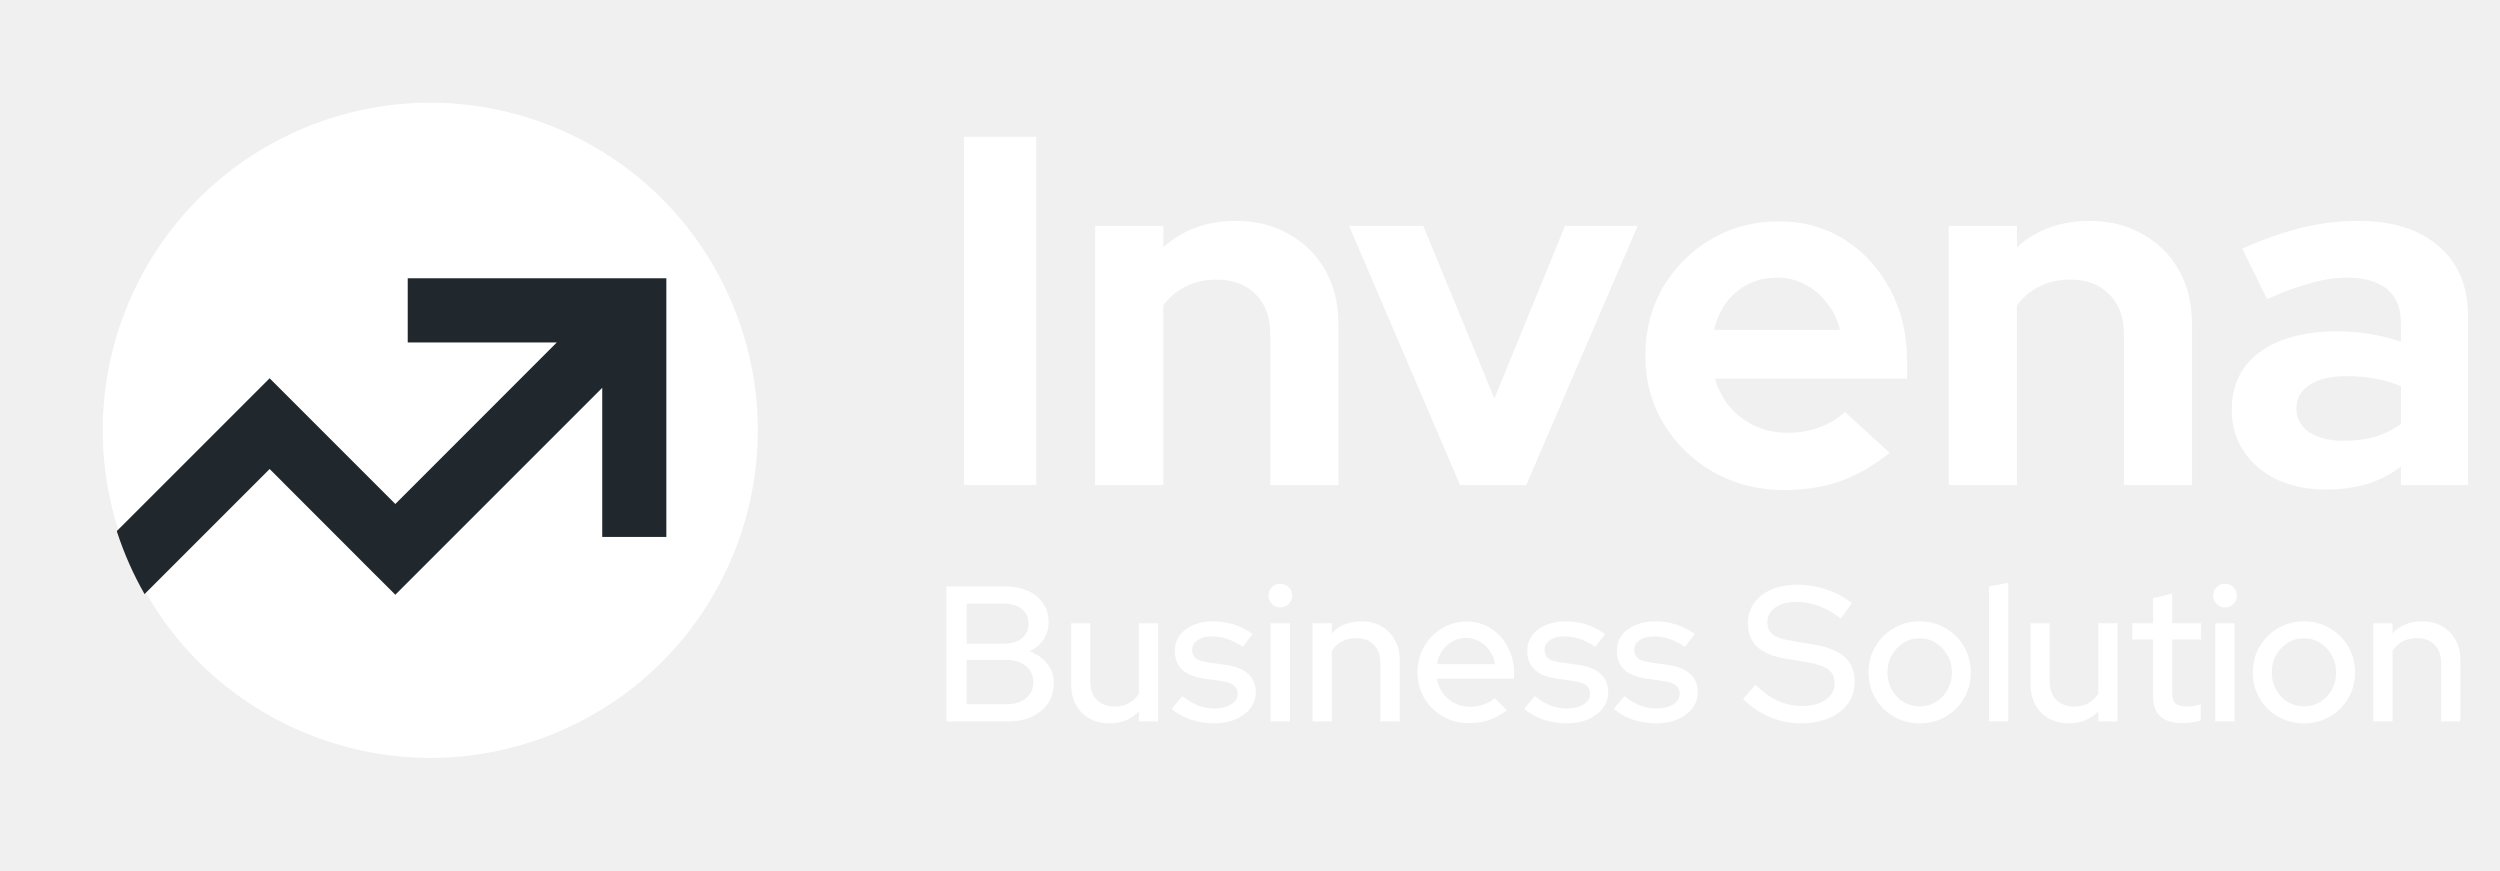
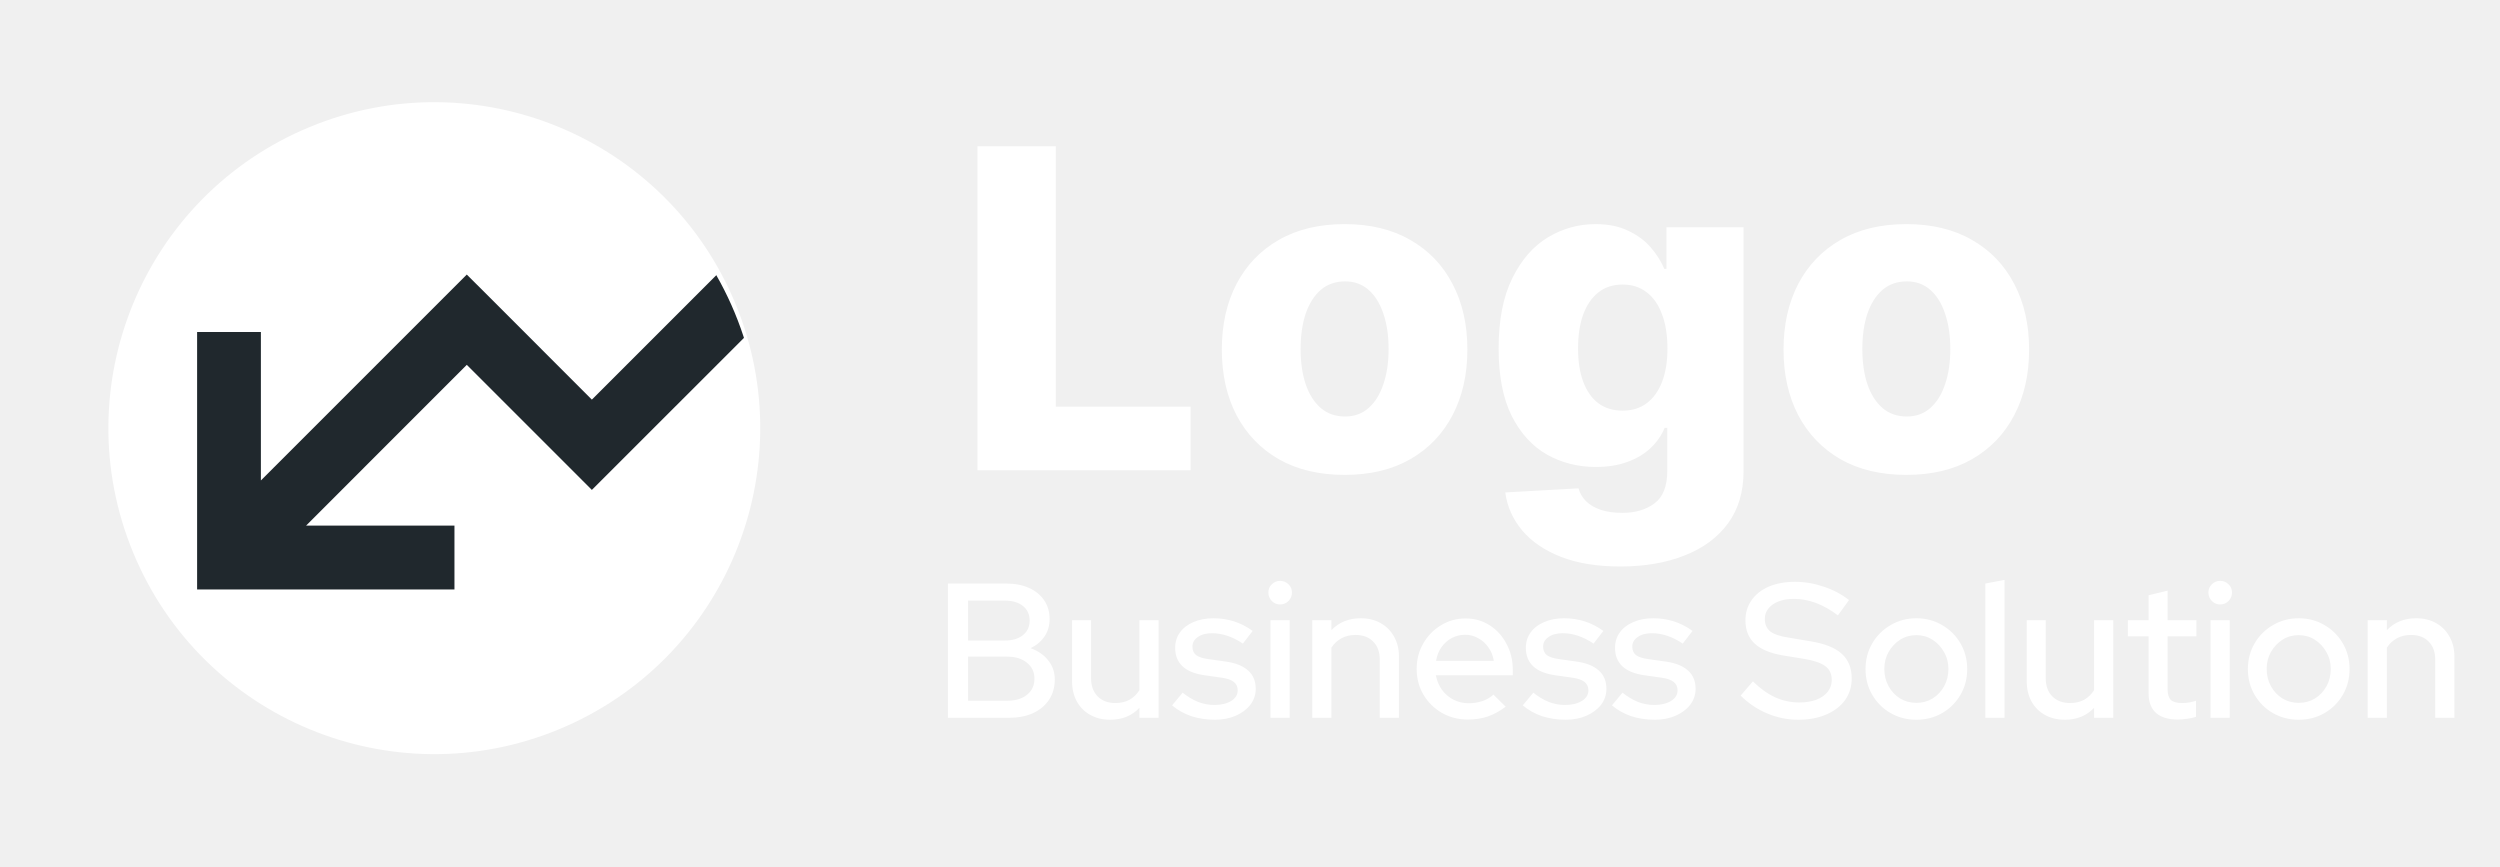
- <svg xmlns="http://www.w3.org/2000/svg" width="201" height="70" viewBox="0 0 201 70" fill="none">
-   <path d="M44.671 58.925C58.104 53.36 64.482 37.957 58.917 24.52C53.351 11.084 37.949 4.702 24.515 10.266C11.082 15.831 4.703 31.234 10.269 44.671C15.835 58.108 31.237 64.489 44.671 58.925Z" fill="white" />
-   <mask id="mask0_932_41" style="mask-type:luminance" maskUnits="userSpaceOnUse" x="8" y="8" width="54" height="54">
-     <path d="M44.726 59.059C58.234 53.464 64.647 37.975 59.051 24.464C53.454 10.953 37.967 4.536 24.459 10.131C10.95 15.727 4.537 31.216 10.134 44.727C15.73 58.238 31.218 64.655 44.726 59.059Z" fill="white" />
+ <svg xmlns="http://www.w3.org/2000/svg" width="202" height="70" viewBox="0 0 202 70" fill="none">
+   <path d="M45.17 58.925C58.604 53.36 64.982 37.957 59.416 24.52C53.851 11.084 38.449 4.702 25.015 10.267C11.581 15.831 5.203 31.235 10.769 44.671C16.335 58.108 31.737 64.489 45.17 58.925Z" fill="white" />
+   <mask id="mask0_299_732" style="mask-type:luminance" maskUnits="userSpaceOnUse" x="8" y="8" width="54" height="54">
+     <path d="M24.775 10.94C11.267 16.536 4.853 32.025 10.45 45.536C16.046 59.047 31.534 65.464 45.042 59.868C58.55 54.273 64.963 38.784 59.367 25.273C53.77 11.762 38.283 5.345 24.775 10.94Z" fill="white" />
  </mask>
-   <g mask="url(#mask0_932_41)">
-     <path fill-rule="evenodd" clip-rule="evenodd" d="M48.42 31.18L31.784 47.816L29.957 45.995L21.678 37.709L7.331 52.056L3.684 48.403L21.678 30.414L23.499 32.235L31.784 40.521L44.767 27.532H32.781V22.372H53.574V43.172H48.42V31.18Z" fill="#20282D" />
+   <g mask="url(#mask0_299_732)">
+     <path fill-rule="evenodd" clip-rule="evenodd" d="M21.08 38.82L37.716 22.184L39.543 24.005L47.822 32.29L62.169 17.943L65.817 21.597L47.822 39.585L46.002 37.764L37.716 29.479L24.733 42.468H36.72V47.627H15.926V26.828H21.08V38.82Z" fill="#20282D" />
  </g>
-   <path d="M77.512 39V11H83.312V39H77.512ZM88.051 39V18.16H93.531V19.88C95.104 18.467 97.051 17.76 99.371 17.76C100.997 17.76 102.424 18.12 103.651 18.84C104.904 19.533 105.877 20.507 106.571 21.76C107.264 22.987 107.611 24.427 107.611 26.08V39H102.131V26.88C102.131 25.52 101.744 24.453 100.971 23.68C100.197 22.88 99.144 22.48 97.811 22.48C96.877 22.48 96.051 22.667 95.331 23.04C94.611 23.387 94.011 23.893 93.531 24.56V39H88.051ZM117.389 39L108.469 18.16H114.429L120.149 32.04L125.829 18.16H131.669L122.709 39H117.389ZM143.446 39.4C141.366 39.4 139.473 38.92 137.766 37.96C136.086 37 134.753 35.707 133.766 34.08C132.779 32.453 132.286 30.627 132.286 28.6C132.286 26.573 132.753 24.747 133.686 23.12C134.646 21.493 135.939 20.2 137.566 19.24C139.193 18.28 141.006 17.8 143.006 17.8C145.006 17.8 146.779 18.293 148.326 19.28C149.873 20.267 151.086 21.6 151.966 23.28C152.873 24.96 153.326 26.867 153.326 29V30.44H137.886C138.126 31.267 138.513 32.013 139.046 32.68C139.606 33.347 140.286 33.867 141.086 34.24C141.913 34.613 142.793 34.8 143.726 34.8C144.659 34.8 145.513 34.653 146.286 34.36C147.086 34.067 147.766 33.653 148.326 33.12L151.926 36.4C150.646 37.44 149.326 38.2 147.966 38.68C146.633 39.16 145.126 39.4 143.446 39.4ZM137.806 26.52H147.926C147.739 25.693 147.393 24.973 146.886 24.36C146.406 23.72 145.819 23.227 145.126 22.88C144.459 22.507 143.713 22.32 142.886 22.32C142.033 22.32 141.259 22.493 140.566 22.84C139.873 23.187 139.286 23.68 138.806 24.32C138.353 24.933 138.019 25.667 137.806 26.52ZM156.683 39V18.16H162.163V19.88C163.737 18.467 165.683 17.76 168.003 17.76C169.63 17.76 171.057 18.12 172.283 18.84C173.537 19.533 174.51 20.507 175.203 21.76C175.897 22.987 176.243 24.427 176.243 26.08V39H170.763V26.88C170.763 25.52 170.377 24.453 169.603 23.68C168.83 22.88 167.777 22.48 166.443 22.48C165.51 22.48 164.683 22.667 163.963 23.04C163.243 23.387 162.643 23.893 162.163 24.56V39H156.683ZM187.034 39.36C185.541 39.36 184.221 39.093 183.074 38.56C181.928 38 181.034 37.24 180.394 36.28C179.754 35.32 179.434 34.213 179.434 32.96C179.434 30.96 180.181 29.413 181.674 28.32C183.194 27.2 185.274 26.64 187.914 26.64C189.728 26.64 191.434 26.92 193.034 27.48V25.96C193.034 24.76 192.661 23.853 191.914 23.24C191.168 22.627 190.074 22.32 188.634 22.32C187.754 22.32 186.808 22.467 185.794 22.76C184.781 23.027 183.608 23.453 182.274 24.04L180.274 20C181.928 19.253 183.501 18.693 184.994 18.32C186.514 17.947 188.034 17.76 189.554 17.76C192.354 17.76 194.528 18.44 196.074 19.8C197.648 21.133 198.434 23.027 198.434 25.48V39H193.034V37.52C192.181 38.16 191.261 38.627 190.274 38.92C189.288 39.213 188.208 39.36 187.034 39.36ZM184.634 32.84C184.634 33.64 184.981 34.28 185.674 34.76C186.368 35.213 187.288 35.44 188.434 35.44C189.341 35.44 190.181 35.333 190.954 35.12C191.728 34.88 192.421 34.533 193.034 34.08V31.04C192.368 30.773 191.674 30.573 190.954 30.44C190.234 30.307 189.461 30.24 188.634 30.24C187.381 30.24 186.394 30.48 185.674 30.96C184.981 31.413 184.634 32.04 184.634 32.84Z" fill="white" />
-   <path d="M76.093 58V47.15H80.789C81.502 47.15 82.122 47.269 82.649 47.507C83.176 47.744 83.584 48.08 83.874 48.514C84.163 48.938 84.308 49.439 84.308 50.017C84.308 50.544 84.173 51.01 83.905 51.413C83.636 51.816 83.259 52.136 82.773 52.373C83.383 52.59 83.858 52.921 84.199 53.365C84.55 53.8 84.726 54.311 84.726 54.9C84.726 55.53 84.571 56.078 84.261 56.543C83.951 57.008 83.517 57.37 82.959 57.628C82.401 57.876 81.745 58 80.991 58H76.093ZM77.72 51.754H80.696C81.306 51.754 81.791 51.609 82.153 51.319C82.515 51.03 82.696 50.638 82.696 50.142C82.696 49.645 82.515 49.253 82.153 48.964C81.791 48.674 81.306 48.529 80.696 48.529H77.72V51.754ZM77.72 56.62H80.867C81.549 56.62 82.086 56.46 82.479 56.14C82.882 55.82 83.083 55.386 83.083 54.838C83.083 54.301 82.882 53.872 82.479 53.551C82.086 53.221 81.549 53.056 80.867 53.056H77.72V56.62ZM89.208 58.155C88.598 58.155 88.061 58.026 87.596 57.767C87.131 57.509 86.769 57.148 86.511 56.682C86.252 56.207 86.123 55.665 86.123 55.055V50.111H87.658V54.791C87.658 55.411 87.833 55.902 88.185 56.264C88.546 56.626 89.027 56.806 89.626 56.806C90.05 56.806 90.427 56.719 90.758 56.543C91.088 56.357 91.357 56.099 91.564 55.768V50.111H93.114V58H91.564V57.194C90.954 57.835 90.169 58.155 89.208 58.155ZM97.661 58.155C96.979 58.155 96.338 58.057 95.739 57.861C95.15 57.654 94.639 57.364 94.205 56.992L95.057 55.969C95.46 56.29 95.874 56.538 96.297 56.714C96.731 56.879 97.17 56.962 97.615 56.962C98.173 56.962 98.627 56.853 98.979 56.636C99.33 56.419 99.506 56.135 99.506 55.783C99.506 55.494 99.402 55.267 99.196 55.102C98.989 54.936 98.669 54.822 98.235 54.761L96.809 54.559C96.023 54.445 95.434 54.203 95.042 53.831C94.649 53.459 94.453 52.962 94.453 52.343C94.453 51.867 94.582 51.454 94.84 51.102C95.099 50.741 95.46 50.462 95.925 50.266C96.39 50.059 96.933 49.956 97.553 49.956C98.121 49.956 98.669 50.038 99.196 50.203C99.723 50.369 100.229 50.627 100.715 50.978L99.924 52.002C99.49 51.712 99.067 51.5 98.653 51.366C98.25 51.232 97.842 51.164 97.429 51.164C96.953 51.164 96.571 51.268 96.282 51.474C95.992 51.671 95.848 51.929 95.848 52.249C95.848 52.539 95.946 52.766 96.142 52.931C96.349 53.087 96.685 53.195 97.15 53.257L98.576 53.459C99.361 53.572 99.955 53.815 100.358 54.187C100.761 54.549 100.963 55.039 100.963 55.66C100.963 56.135 100.818 56.564 100.529 56.946C100.239 57.318 99.847 57.612 99.351 57.83C98.855 58.047 98.291 58.155 97.661 58.155ZM102.154 58V50.111H103.704V58H102.154ZM102.929 48.84C102.67 48.84 102.448 48.746 102.262 48.56C102.076 48.364 101.983 48.137 101.983 47.879C101.983 47.61 102.076 47.388 102.262 47.212C102.448 47.026 102.67 46.933 102.929 46.933C103.197 46.933 103.425 47.026 103.611 47.212C103.797 47.388 103.89 47.61 103.89 47.879C103.89 48.137 103.797 48.364 103.611 48.56C103.425 48.746 103.197 48.84 102.929 48.84ZM105.529 58V50.111H107.079V50.916C107.689 50.276 108.479 49.956 109.451 49.956C110.06 49.956 110.593 50.085 111.047 50.343C111.512 50.601 111.874 50.963 112.132 51.428C112.401 51.893 112.535 52.43 112.535 53.04V58H110.985V53.303C110.985 52.684 110.81 52.198 110.458 51.846C110.117 51.485 109.637 51.304 109.017 51.304C108.603 51.304 108.231 51.392 107.901 51.568C107.57 51.743 107.296 51.996 107.079 52.327V58H105.529ZM118.106 58.139C117.331 58.139 116.628 57.959 115.998 57.597C115.378 57.235 114.882 56.745 114.51 56.124C114.148 55.505 113.967 54.812 113.967 54.047C113.967 53.293 114.143 52.611 114.494 52.002C114.846 51.382 115.321 50.891 115.92 50.529C116.52 50.157 117.186 49.971 117.92 49.971C118.653 49.971 119.304 50.157 119.873 50.529C120.441 50.891 120.891 51.387 121.221 52.017C121.562 52.637 121.733 53.34 121.733 54.125V54.559H115.517C115.6 54.993 115.76 55.38 115.998 55.721C116.246 56.062 116.556 56.331 116.928 56.528C117.31 56.724 117.723 56.822 118.168 56.822C118.55 56.822 118.917 56.765 119.268 56.651C119.63 56.528 119.93 56.352 120.167 56.124L121.159 57.101C120.694 57.452 120.214 57.716 119.718 57.892C119.232 58.057 118.695 58.139 118.106 58.139ZM115.533 53.397H120.198C120.136 52.983 119.992 52.621 119.764 52.312C119.547 51.991 119.273 51.743 118.943 51.568C118.622 51.382 118.271 51.288 117.889 51.288C117.496 51.288 117.134 51.376 116.804 51.552C116.473 51.728 116.194 51.976 115.967 52.296C115.75 52.606 115.605 52.973 115.533 53.397ZM125.997 58.155C125.315 58.155 124.674 58.057 124.075 57.861C123.486 57.654 122.975 57.364 122.541 56.992L123.393 55.969C123.796 56.29 124.209 56.538 124.633 56.714C125.067 56.879 125.506 56.962 125.951 56.962C126.509 56.962 126.963 56.853 127.315 56.636C127.666 56.419 127.842 56.135 127.842 55.783C127.842 55.494 127.738 55.267 127.532 55.102C127.325 54.936 127.005 54.822 126.571 54.761L125.145 54.559C124.359 54.445 123.77 54.203 123.378 53.831C122.985 53.459 122.789 52.962 122.789 52.343C122.789 51.867 122.918 51.454 123.176 51.102C123.434 50.741 123.796 50.462 124.261 50.266C124.726 50.059 125.269 49.956 125.889 49.956C126.457 49.956 127.005 50.038 127.532 50.203C128.059 50.369 128.565 50.627 129.051 50.978L128.26 52.002C127.826 51.712 127.402 51.5 126.989 51.366C126.586 51.232 126.178 51.164 125.765 51.164C125.289 51.164 124.907 51.268 124.618 51.474C124.328 51.671 124.184 51.929 124.184 52.249C124.184 52.539 124.282 52.766 124.478 52.931C124.685 53.087 125.021 53.195 125.486 53.257L126.912 53.459C127.697 53.572 128.291 53.815 128.694 54.187C129.097 54.549 129.299 55.039 129.299 55.66C129.299 56.135 129.154 56.564 128.865 56.946C128.575 57.318 128.183 57.612 127.687 57.83C127.191 58.047 126.627 58.155 125.997 58.155ZM133.202 58.155C132.52 58.155 131.88 58.057 131.28 57.861C130.691 57.654 130.18 57.364 129.746 56.992L130.598 55.969C131.001 56.29 131.415 56.538 131.838 56.714C132.272 56.879 132.711 56.962 133.156 56.962C133.714 56.962 134.168 56.853 134.52 56.636C134.871 56.419 135.047 56.135 135.047 55.783C135.047 55.494 134.943 55.267 134.737 55.102C134.53 54.936 134.21 54.822 133.776 54.761L132.35 54.559C131.564 54.445 130.975 54.203 130.583 53.831C130.19 53.459 129.994 52.962 129.994 52.343C129.994 51.867 130.123 51.454 130.381 51.102C130.64 50.741 131.001 50.462 131.466 50.266C131.931 50.059 132.474 49.956 133.094 49.956C133.662 49.956 134.21 50.038 134.737 50.203C135.264 50.369 135.77 50.627 136.256 50.978L135.465 52.002C135.031 51.712 134.608 51.5 134.194 51.366C133.791 51.232 133.383 51.164 132.97 51.164C132.494 51.164 132.112 51.268 131.823 51.474C131.533 51.671 131.389 51.929 131.389 52.249C131.389 52.539 131.487 52.766 131.683 52.931C131.89 53.087 132.226 53.195 132.691 53.257L134.117 53.459C134.902 53.572 135.496 53.815 135.899 54.187C136.302 54.549 136.504 55.039 136.504 55.66C136.504 56.135 136.359 56.564 136.07 56.946C135.78 57.318 135.388 57.612 134.892 57.83C134.396 58.047 133.833 58.155 133.202 58.155ZM144.794 58.155C143.926 58.155 143.089 57.984 142.283 57.644C141.477 57.303 140.764 56.822 140.144 56.202L141.136 55.055C141.725 55.634 142.324 56.062 142.934 56.342C143.554 56.62 144.199 56.76 144.871 56.76C145.398 56.76 145.858 56.688 146.251 56.543C146.654 56.388 146.964 56.171 147.181 55.892C147.398 55.613 147.506 55.298 147.506 54.947C147.506 54.461 147.336 54.089 146.995 53.831C146.654 53.572 146.09 53.376 145.305 53.242L143.492 52.947C142.5 52.771 141.756 52.451 141.26 51.986C140.774 51.521 140.531 50.901 140.531 50.126C140.531 49.506 140.696 48.964 141.027 48.498C141.358 48.023 141.823 47.656 142.422 47.398C143.032 47.14 143.734 47.011 144.53 47.011C145.315 47.011 146.085 47.14 146.84 47.398C147.604 47.646 148.291 48.008 148.901 48.483L148.002 49.723C146.834 48.834 145.651 48.39 144.453 48.39C143.977 48.39 143.564 48.457 143.213 48.592C142.861 48.726 142.587 48.917 142.391 49.165C142.195 49.403 142.097 49.682 142.097 50.002C142.097 50.446 142.246 50.787 142.546 51.025C142.846 51.252 143.342 51.418 144.034 51.521L145.786 51.816C146.933 52.002 147.775 52.337 148.312 52.823C148.849 53.309 149.118 53.975 149.118 54.822C149.118 55.484 148.937 56.068 148.576 56.574C148.214 57.07 147.708 57.458 147.057 57.736C146.406 58.016 145.651 58.155 144.794 58.155ZM154.342 58.155C153.578 58.155 152.88 57.974 152.25 57.612C151.63 57.251 151.139 56.76 150.777 56.14C150.416 55.52 150.235 54.828 150.235 54.063C150.235 53.298 150.416 52.606 150.777 51.986C151.139 51.366 151.63 50.875 152.25 50.514C152.88 50.142 153.578 49.956 154.342 49.956C155.117 49.956 155.815 50.142 156.435 50.514C157.055 50.875 157.546 51.366 157.907 51.986C158.269 52.606 158.45 53.298 158.45 54.063C158.45 54.828 158.269 55.52 157.907 56.14C157.546 56.76 157.055 57.251 156.435 57.612C155.815 57.974 155.117 58.155 154.342 58.155ZM154.342 56.791C154.828 56.791 155.267 56.672 155.66 56.434C156.052 56.187 156.362 55.856 156.59 55.443C156.817 55.029 156.931 54.564 156.931 54.047C156.931 53.541 156.812 53.087 156.574 52.684C156.347 52.27 156.037 51.94 155.644 51.691C155.262 51.444 154.828 51.319 154.342 51.319C153.857 51.319 153.417 51.444 153.025 51.691C152.642 51.94 152.332 52.27 152.095 52.684C151.867 53.087 151.754 53.541 151.754 54.047C151.754 54.564 151.867 55.029 152.095 55.443C152.322 55.856 152.632 56.187 153.025 56.434C153.417 56.672 153.857 56.791 154.342 56.791ZM159.915 58V47.15L161.465 46.855V58H159.915ZM166.344 58.155C165.735 58.155 165.197 58.026 164.732 57.767C164.267 57.509 163.906 57.148 163.647 56.682C163.389 56.207 163.26 55.665 163.26 55.055V50.111H164.794V54.791C164.794 55.411 164.97 55.902 165.321 56.264C165.683 56.626 166.164 56.806 166.763 56.806C167.187 56.806 167.564 56.719 167.894 56.543C168.225 56.357 168.494 56.099 168.7 55.768V50.111H170.25V58H168.7V57.194C168.091 57.835 167.305 58.155 166.344 58.155ZM175.464 58.139C174.7 58.139 174.116 57.964 173.713 57.612C173.31 57.251 173.108 56.729 173.108 56.047V51.413H171.434V50.111H173.108V48.096L174.643 47.724V50.111H176.968V51.413H174.643V55.691C174.643 56.093 174.731 56.383 174.906 56.559C175.092 56.724 175.392 56.806 175.805 56.806C176.022 56.806 176.214 56.791 176.379 56.76C176.555 56.729 176.741 56.682 176.937 56.62V57.922C176.73 57.995 176.487 58.047 176.208 58.078C175.94 58.119 175.692 58.139 175.464 58.139ZM178.11 58V50.111H179.66V58H178.11ZM178.885 48.84C178.626 48.84 178.404 48.746 178.218 48.56C178.032 48.364 177.939 48.137 177.939 47.879C177.939 47.61 178.032 47.388 178.218 47.212C178.404 47.026 178.626 46.933 178.885 46.933C179.153 46.933 179.381 47.026 179.567 47.212C179.753 47.388 179.846 47.61 179.846 47.879C179.846 48.137 179.753 48.364 179.567 48.56C179.381 48.746 179.153 48.84 178.885 48.84ZM185.236 58.155C184.472 58.155 183.774 57.974 183.144 57.612C182.524 57.251 182.033 56.76 181.671 56.14C181.31 55.52 181.129 54.828 181.129 54.063C181.129 53.298 181.31 52.606 181.671 51.986C182.033 51.366 182.524 50.875 183.144 50.514C183.774 50.142 184.472 49.956 185.236 49.956C186.011 49.956 186.709 50.142 187.329 50.514C187.949 50.875 188.44 51.366 188.801 51.986C189.163 52.606 189.344 53.298 189.344 54.063C189.344 54.828 189.163 55.52 188.801 56.14C188.44 56.76 187.949 57.251 187.329 57.612C186.709 57.974 186.011 58.155 185.236 58.155ZM185.236 56.791C185.722 56.791 186.161 56.672 186.554 56.434C186.946 56.187 187.256 55.856 187.484 55.443C187.711 55.029 187.825 54.564 187.825 54.047C187.825 53.541 187.706 53.087 187.468 52.684C187.241 52.27 186.931 51.94 186.538 51.691C186.156 51.444 185.722 51.319 185.236 51.319C184.751 51.319 184.311 51.444 183.919 51.691C183.536 51.94 183.226 52.27 182.989 52.684C182.761 53.087 182.648 53.541 182.648 54.047C182.648 54.564 182.761 55.029 182.989 55.443C183.216 55.856 183.526 56.187 183.919 56.434C184.311 56.672 184.751 56.791 185.236 56.791ZM190.81 58V50.111H192.36V50.916C192.969 50.276 193.76 49.956 194.731 49.956C195.341 49.956 195.873 50.085 196.328 50.343C196.793 50.601 197.154 50.963 197.413 51.428C197.681 51.893 197.816 52.43 197.816 53.04V58H196.266V53.303C196.266 52.684 196.09 52.198 195.739 51.846C195.398 51.485 194.917 51.304 194.297 51.304C193.884 51.304 193.512 51.392 193.181 51.568C192.85 51.743 192.577 51.996 192.36 52.327V58H190.81Z" fill="white" />
+   <path d="M78.981 38V11.818H85.31V32.861H96.202V38H78.981ZM108.644 38.371C106.581 38.371 104.809 37.949 103.326 37.105C101.851 36.253 100.713 35.068 99.912 33.551C99.12 32.026 98.723 30.257 98.723 28.246C98.723 26.226 99.12 24.457 99.912 22.94C100.713 21.415 101.851 20.23 103.326 19.386C104.809 18.534 106.581 18.108 108.644 18.108C110.706 18.108 112.475 18.534 113.949 19.386C115.432 20.23 116.57 21.415 117.363 22.94C118.164 24.457 118.564 26.226 118.564 28.246C118.564 30.257 118.164 32.026 117.363 33.551C116.57 35.068 115.432 36.253 113.949 37.105C112.475 37.949 110.706 38.371 108.644 38.371ZM108.682 33.653C109.432 33.653 110.067 33.423 110.587 32.963C111.107 32.503 111.503 31.864 111.776 31.046C112.057 30.227 112.198 29.281 112.198 28.207C112.198 27.116 112.057 26.162 111.776 25.344C111.503 24.526 111.107 23.886 110.587 23.426C110.067 22.966 109.432 22.736 108.682 22.736C107.907 22.736 107.25 22.966 106.713 23.426C106.185 23.886 105.78 24.526 105.499 25.344C105.226 26.162 105.09 27.116 105.09 28.207C105.09 29.281 105.226 30.227 105.499 31.046C105.78 31.864 106.185 32.503 106.713 32.963C107.25 33.423 107.907 33.653 108.682 33.653ZM130.92 45.773C129.054 45.773 127.456 45.513 126.126 44.993C124.797 44.473 123.752 43.761 122.994 42.858C122.235 41.955 121.779 40.932 121.626 39.79L127.545 39.457C127.656 39.858 127.86 40.207 128.159 40.506C128.466 40.804 128.862 41.034 129.348 41.196C129.842 41.358 130.422 41.439 131.086 41.439C132.135 41.439 133 41.183 133.681 40.672C134.372 40.169 134.717 39.287 134.717 38.026V34.574H134.5C134.252 35.179 133.877 35.72 133.375 36.197C132.872 36.675 132.245 37.05 131.495 37.322C130.754 37.595 129.902 37.731 128.939 37.731C127.507 37.731 126.194 37.399 125.001 36.734C123.816 36.061 122.866 35.021 122.15 33.615C121.443 32.2 121.089 30.381 121.089 28.156C121.089 25.864 121.456 23.976 122.189 22.493C122.922 21.001 123.88 19.898 125.065 19.182C126.258 18.466 127.541 18.108 128.913 18.108C129.944 18.108 130.826 18.287 131.559 18.645C132.301 18.994 132.91 19.446 133.387 20C133.865 20.554 134.227 21.129 134.474 21.726H134.653V18.364H140.879V38.077C140.879 39.739 140.461 41.141 139.626 42.283C138.791 43.425 137.623 44.29 136.123 44.878C134.623 45.474 132.889 45.773 130.92 45.773ZM131.112 33.18C131.87 33.18 132.518 32.98 133.055 32.58C133.592 32.179 134.005 31.604 134.295 30.854C134.585 30.104 134.73 29.204 134.73 28.156C134.73 27.091 134.585 26.175 134.295 25.408C134.014 24.632 133.6 24.035 133.055 23.618C132.518 23.2 131.87 22.991 131.112 22.991C130.336 22.991 129.68 23.204 129.143 23.631C128.606 24.057 128.197 24.658 127.916 25.433C127.643 26.2 127.507 27.108 127.507 28.156C127.507 29.204 127.647 30.104 127.929 30.854C128.21 31.604 128.615 32.179 129.143 32.58C129.68 32.98 130.336 33.18 131.112 33.18ZM154.031 38.371C151.968 38.371 150.195 37.949 148.712 37.105C147.238 36.253 146.1 35.068 145.299 33.551C144.506 32.026 144.11 30.257 144.11 28.246C144.11 26.226 144.506 24.457 145.299 22.94C146.1 21.415 147.238 20.23 148.712 19.386C150.195 18.534 151.968 18.108 154.031 18.108C156.093 18.108 157.862 18.534 159.336 19.386C160.819 20.23 161.957 21.415 162.749 22.94C163.55 24.457 163.951 26.226 163.951 28.246C163.951 30.257 163.55 32.026 162.749 33.551C161.957 35.068 160.819 36.253 159.336 37.105C157.862 37.949 156.093 38.371 154.031 38.371ZM154.069 33.653C154.819 33.653 155.454 33.423 155.974 32.963C156.494 32.503 156.89 31.864 157.163 31.046C157.444 30.227 157.585 29.281 157.585 28.207C157.585 27.116 157.444 26.162 157.163 25.344C156.89 24.526 156.494 23.886 155.974 23.426C155.454 22.966 154.819 22.736 154.069 22.736C153.293 22.736 152.637 22.966 152.1 23.426C151.572 23.886 151.167 24.526 150.886 25.344C150.613 26.162 150.477 27.116 150.477 28.207C150.477 29.281 150.613 30.227 150.886 31.046C151.167 31.864 151.572 32.503 152.1 32.963C152.637 33.423 153.293 33.653 154.069 33.653Z" fill="white" />
+   <path d="M76.593 58V47.15H81.289C82.002 47.15 82.622 47.269 83.149 47.507C83.676 47.744 84.085 48.08 84.374 48.514C84.663 48.938 84.808 49.439 84.808 50.017C84.808 50.544 84.674 51.01 84.405 51.413C84.136 51.816 83.759 52.136 83.273 52.373C83.883 52.59 84.358 52.921 84.699 53.365C85.051 53.8 85.226 54.311 85.226 54.9C85.226 55.53 85.071 56.078 84.761 56.543C84.451 57.008 84.017 57.37 83.459 57.628C82.901 57.876 82.245 58 81.491 58H76.593ZM78.22 51.754H81.196C81.806 51.754 82.292 51.609 82.653 51.319C83.015 51.03 83.196 50.638 83.196 50.142C83.196 49.645 83.015 49.253 82.653 48.964C82.292 48.674 81.806 48.529 81.196 48.529H78.22V51.754ZM78.22 56.62H81.367C82.049 56.62 82.586 56.46 82.979 56.14C83.382 55.82 83.583 55.386 83.583 54.838C83.583 54.301 83.382 53.872 82.979 53.551C82.586 53.221 82.049 53.056 81.367 53.056H78.22V56.62ZM89.708 58.155C89.098 58.155 88.561 58.026 88.096 57.767C87.631 57.509 87.269 57.148 87.011 56.682C86.752 56.207 86.623 55.665 86.623 55.055V50.111H88.158V54.791C88.158 55.411 88.334 55.902 88.685 56.264C89.046 56.626 89.527 56.806 90.126 56.806C90.55 56.806 90.927 56.719 91.258 56.543C91.588 56.357 91.857 56.099 92.064 55.768V50.111H93.614V58H92.064V57.194C91.454 57.835 90.669 58.155 89.708 58.155ZM98.161 58.155C97.479 58.155 96.839 58.057 96.239 57.861C95.65 57.654 95.139 57.364 94.705 56.992L95.557 55.969C95.96 56.29 96.374 56.538 96.797 56.714C97.231 56.879 97.67 56.962 98.115 56.962C98.673 56.962 99.127 56.853 99.479 56.636C99.83 56.419 100.006 56.135 100.006 55.783C100.006 55.494 99.902 55.267 99.696 55.102C99.489 54.936 99.169 54.822 98.735 54.761L97.309 54.559C96.523 54.445 95.934 54.203 95.542 53.831C95.149 53.459 94.953 52.962 94.953 52.343C94.953 51.867 95.082 51.454 95.34 51.102C95.599 50.741 95.96 50.462 96.425 50.266C96.89 50.059 97.433 49.956 98.053 49.956C98.621 49.956 99.169 50.038 99.696 50.203C100.223 50.369 100.729 50.627 101.215 50.978L100.424 52.002C99.99 51.712 99.567 51.5 99.153 51.366C98.75 51.232 98.342 51.164 97.929 51.164C97.453 51.164 97.071 51.268 96.782 51.474C96.492 51.671 96.348 51.929 96.348 52.249C96.348 52.539 96.446 52.766 96.642 52.931C96.849 53.087 97.185 53.195 97.65 53.257L99.076 53.459C99.861 53.572 100.455 53.815 100.858 54.187C101.261 54.549 101.463 55.039 101.463 55.66C101.463 56.135 101.318 56.564 101.029 56.946C100.739 57.318 100.347 57.612 99.851 57.83C99.355 58.047 98.792 58.155 98.161 58.155ZM102.654 58V50.111H104.204V58H102.654ZM103.429 48.84C103.17 48.84 102.948 48.746 102.762 48.56C102.576 48.364 102.483 48.137 102.483 47.879C102.483 47.61 102.576 47.388 102.762 47.212C102.948 47.026 103.17 46.933 103.429 46.933C103.697 46.933 103.925 47.026 104.111 47.212C104.297 47.388 104.39 47.61 104.39 47.879C104.39 48.137 104.297 48.364 104.111 48.56C103.925 48.746 103.697 48.84 103.429 48.84ZM106.029 58V50.111H107.579V50.916C108.189 50.276 108.979 49.956 109.951 49.956C110.56 49.956 111.093 50.085 111.547 50.343C112.012 50.601 112.374 50.963 112.632 51.428C112.901 51.893 113.035 52.43 113.035 53.04V58H111.485V53.303C111.485 52.684 111.31 52.198 110.958 51.846C110.617 51.485 110.137 51.304 109.517 51.304C109.103 51.304 108.731 51.392 108.401 51.568C108.07 51.743 107.796 51.996 107.579 52.327V58H106.029ZM118.606 58.139C117.831 58.139 117.128 57.959 116.498 57.597C115.878 57.235 115.382 56.745 115.01 56.124C114.648 55.505 114.467 54.812 114.467 54.047C114.467 53.293 114.643 52.611 114.994 52.002C115.346 51.382 115.821 50.891 116.42 50.529C117.02 50.157 117.686 49.971 118.42 49.971C119.153 49.971 119.804 50.157 120.373 50.529C120.941 50.891 121.391 51.387 121.721 52.017C122.062 52.637 122.233 53.34 122.233 54.125V54.559H116.017C116.1 54.993 116.26 55.38 116.498 55.721C116.746 56.062 117.056 56.331 117.428 56.528C117.81 56.724 118.223 56.822 118.668 56.822C119.05 56.822 119.417 56.765 119.768 56.651C120.13 56.528 120.43 56.352 120.667 56.124L121.659 57.101C121.194 57.452 120.714 57.716 120.218 57.892C119.732 58.057 119.195 58.139 118.606 58.139ZM116.033 53.397H120.698C120.636 52.983 120.492 52.621 120.264 52.312C120.047 51.991 119.773 51.743 119.443 51.568C119.122 51.382 118.771 51.288 118.389 51.288C117.996 51.288 117.634 51.376 117.304 51.552C116.973 51.728 116.694 51.976 116.467 52.296C116.25 52.606 116.105 52.973 116.033 53.397ZM126.497 58.155C125.815 58.155 125.174 58.057 124.575 57.861C123.986 57.654 123.475 57.364 123.041 56.992L123.893 55.969C124.296 56.29 124.709 56.538 125.133 56.714C125.567 56.879 126.006 56.962 126.451 56.962C127.009 56.962 127.463 56.853 127.815 56.636C128.166 56.419 128.342 56.135 128.342 55.783C128.342 55.494 128.238 55.267 128.032 55.102C127.825 54.936 127.505 54.822 127.071 54.761L125.645 54.559C124.859 54.445 124.27 54.203 123.878 53.831C123.485 53.459 123.289 52.962 123.289 52.343C123.289 51.867 123.418 51.454 123.676 51.102C123.934 50.741 124.296 50.462 124.761 50.266C125.226 50.059 125.769 49.956 126.389 49.956C126.957 49.956 127.505 50.038 128.032 50.203C128.559 50.369 129.065 50.627 129.551 50.978L128.76 52.002C128.326 51.712 127.902 51.5 127.489 51.366C127.086 51.232 126.678 51.164 126.265 51.164C125.789 51.164 125.407 51.268 125.118 51.474C124.828 51.671 124.684 51.929 124.684 52.249C124.684 52.539 124.782 52.766 124.978 52.931C125.185 53.087 125.521 53.195 125.986 53.257L127.412 53.459C128.197 53.572 128.791 53.815 129.194 54.187C129.597 54.549 129.799 55.039 129.799 55.66C129.799 56.135 129.654 56.564 129.365 56.946C129.075 57.318 128.683 57.612 128.187 57.83C127.691 58.047 127.127 58.155 126.497 58.155ZM133.702 58.155C133.02 58.155 132.38 58.057 131.78 57.861C131.191 57.654 130.68 57.364 130.246 56.992L131.098 55.969C131.501 56.29 131.915 56.538 132.338 56.714C132.772 56.879 133.211 56.962 133.656 56.962C134.214 56.962 134.668 56.853 135.02 56.636C135.371 56.419 135.547 56.135 135.547 55.783C135.547 55.494 135.443 55.267 135.237 55.102C135.03 54.936 134.71 54.822 134.276 54.761L132.85 54.559C132.064 54.445 131.475 54.203 131.083 53.831C130.69 53.459 130.494 52.962 130.494 52.343C130.494 51.867 130.623 51.454 130.881 51.102C131.14 50.741 131.501 50.462 131.966 50.266C132.431 50.059 132.974 49.956 133.594 49.956C134.162 49.956 134.71 50.038 135.237 50.203C135.764 50.369 136.27 50.627 136.756 50.978L135.965 52.002C135.531 51.712 135.108 51.5 134.694 51.366C134.291 51.232 133.883 51.164 133.47 51.164C132.994 51.164 132.612 51.268 132.323 51.474C132.033 51.671 131.889 51.929 131.889 52.249C131.889 52.539 131.987 52.766 132.183 52.931C132.39 53.087 132.726 53.195 133.191 53.257L134.617 53.459C135.402 53.572 135.996 53.815 136.399 54.187C136.802 54.549 137.004 55.039 137.004 55.66C137.004 56.135 136.859 56.564 136.57 56.946C136.28 57.318 135.888 57.612 135.392 57.83C134.896 58.047 134.333 58.155 133.702 58.155ZM145.294 58.155C144.426 58.155 143.589 57.984 142.783 57.644C141.977 57.303 141.264 56.822 140.644 56.202L141.636 55.055C142.225 55.634 142.824 56.062 143.434 56.342C144.054 56.62 144.699 56.76 145.371 56.76C145.898 56.76 146.358 56.688 146.751 56.543C147.154 56.388 147.464 56.171 147.681 55.892C147.898 55.613 148.006 55.298 148.006 54.947C148.006 54.461 147.836 54.089 147.495 53.831C147.154 53.572 146.59 53.376 145.805 53.242L143.992 52.947C143 52.771 142.256 52.451 141.76 51.986C141.274 51.521 141.031 50.901 141.031 50.126C141.031 49.506 141.196 48.964 141.527 48.498C141.858 48.023 142.323 47.656 142.922 47.398C143.532 47.14 144.234 47.011 145.03 47.011C145.815 47.011 146.585 47.14 147.34 47.398C148.104 47.646 148.791 48.008 149.401 48.483L148.502 49.723C147.334 48.834 146.151 48.39 144.953 48.39C144.477 48.39 144.064 48.457 143.713 48.592C143.361 48.726 143.087 48.917 142.891 49.165C142.695 49.403 142.597 49.682 142.597 50.002C142.597 50.446 142.746 50.787 143.046 51.025C143.346 51.252 143.842 51.418 144.534 51.521L146.286 51.816C147.433 52.002 148.275 52.337 148.812 52.823C149.349 53.309 149.618 53.975 149.618 54.822C149.618 55.484 149.437 56.068 149.076 56.574C148.714 57.07 148.208 57.458 147.557 57.736C146.906 58.016 146.151 58.155 145.294 58.155ZM154.842 58.155C154.078 58.155 153.38 57.974 152.75 57.612C152.13 57.251 151.639 56.76 151.277 56.14C150.916 55.52 150.735 54.828 150.735 54.063C150.735 53.298 150.916 52.606 151.277 51.986C151.639 51.366 152.13 50.875 152.75 50.514C153.38 50.142 154.078 49.956 154.842 49.956C155.617 49.956 156.315 50.142 156.935 50.514C157.555 50.875 158.046 51.366 158.407 51.986C158.769 52.606 158.95 53.298 158.95 54.063C158.95 54.828 158.769 55.52 158.407 56.14C158.046 56.76 157.555 57.251 156.935 57.612C156.315 57.974 155.617 58.155 154.842 58.155ZM154.842 56.791C155.328 56.791 155.767 56.672 156.16 56.434C156.552 56.187 156.862 55.856 157.09 55.443C157.317 55.029 157.431 54.564 157.431 54.047C157.431 53.541 157.312 53.087 157.074 52.684C156.847 52.27 156.537 51.94 156.144 51.691C155.762 51.444 155.328 51.319 154.842 51.319C154.357 51.319 153.917 51.444 153.525 51.691C153.142 51.94 152.832 52.27 152.595 52.684C152.367 53.087 152.254 53.541 152.254 54.047C152.254 54.564 152.367 55.029 152.595 55.443C152.822 55.856 153.132 56.187 153.525 56.434C153.917 56.672 154.357 56.791 154.842 56.791ZM160.415 58V47.15L161.965 46.855V58H160.415ZM166.844 58.155C166.235 58.155 165.697 58.026 165.232 57.767C164.767 57.509 164.406 57.148 164.147 56.682C163.889 56.207 163.76 55.665 163.76 55.055V50.111H165.294V54.791C165.294 55.411 165.47 55.902 165.821 56.264C166.183 56.626 166.664 56.806 167.263 56.806C167.687 56.806 168.064 56.719 168.394 56.543C168.725 56.357 168.994 56.099 169.2 55.768V50.111H170.75V58H169.2V57.194C168.591 57.835 167.805 58.155 166.844 58.155ZM175.964 58.139C175.2 58.139 174.616 57.964 174.213 57.612C173.81 57.251 173.608 56.729 173.608 56.047V51.413H171.934V50.111H173.608V48.096L175.143 47.724V50.111H177.468V51.413H175.143V55.691C175.143 56.093 175.231 56.383 175.406 56.559C175.592 56.724 175.892 56.806 176.305 56.806C176.522 56.806 176.714 56.791 176.879 56.76C177.055 56.729 177.241 56.682 177.437 56.62V57.922C177.23 57.995 176.987 58.047 176.708 58.078C176.44 58.119 176.192 58.139 175.964 58.139ZM178.61 58V50.111H180.16V58H178.61ZM179.385 48.84C179.126 48.84 178.904 48.746 178.718 48.56C178.532 48.364 178.439 48.137 178.439 47.879C178.439 47.61 178.532 47.388 178.718 47.212C178.904 47.026 179.126 46.933 179.385 46.933C179.653 46.933 179.881 47.026 180.067 47.212C180.253 47.388 180.346 47.61 180.346 47.879C180.346 48.137 180.253 48.364 180.067 48.56C179.881 48.746 179.653 48.84 179.385 48.84ZM185.736 58.155C184.972 58.155 184.274 57.974 183.644 57.612C183.024 57.251 182.533 56.76 182.171 56.14C181.81 55.52 181.629 54.828 181.629 54.063C181.629 53.298 181.81 52.606 182.171 51.986C182.533 51.366 183.024 50.875 183.644 50.514C184.274 50.142 184.972 49.956 185.736 49.956C186.511 49.956 187.209 50.142 187.829 50.514C188.449 50.875 188.94 51.366 189.301 51.986C189.663 52.606 189.844 53.298 189.844 54.063C189.844 54.828 189.663 55.52 189.301 56.14C188.94 56.76 188.449 57.251 187.829 57.612C187.209 57.974 186.511 58.155 185.736 58.155ZM185.736 56.791C186.222 56.791 186.661 56.672 187.054 56.434C187.446 56.187 187.756 55.856 187.984 55.443C188.211 55.029 188.325 54.564 188.325 54.047C188.325 53.541 188.206 53.087 187.968 52.684C187.741 52.27 187.431 51.94 187.038 51.691C186.656 51.444 186.222 51.319 185.736 51.319C185.251 51.319 184.811 51.444 184.419 51.691C184.036 51.94 183.726 52.27 183.489 52.684C183.261 53.087 183.148 53.541 183.148 54.047C183.148 54.564 183.261 55.029 183.489 55.443C183.716 55.856 184.026 56.187 184.419 56.434C184.811 56.672 185.251 56.791 185.736 56.791ZM191.31 58V50.111H192.86V50.916C193.469 50.276 194.26 49.956 195.231 49.956C195.841 49.956 196.373 50.085 196.828 50.343C197.293 50.601 197.654 50.963 197.913 51.428C198.181 51.893 198.316 52.43 198.316 53.04V58H196.766V53.303C196.766 52.684 196.59 52.198 196.239 51.846C195.898 51.485 195.417 51.304 194.797 51.304C194.384 51.304 194.012 51.392 193.681 51.568C193.35 51.743 193.077 51.996 192.86 52.327V58H191.31Z" fill="white" />
</svg>
